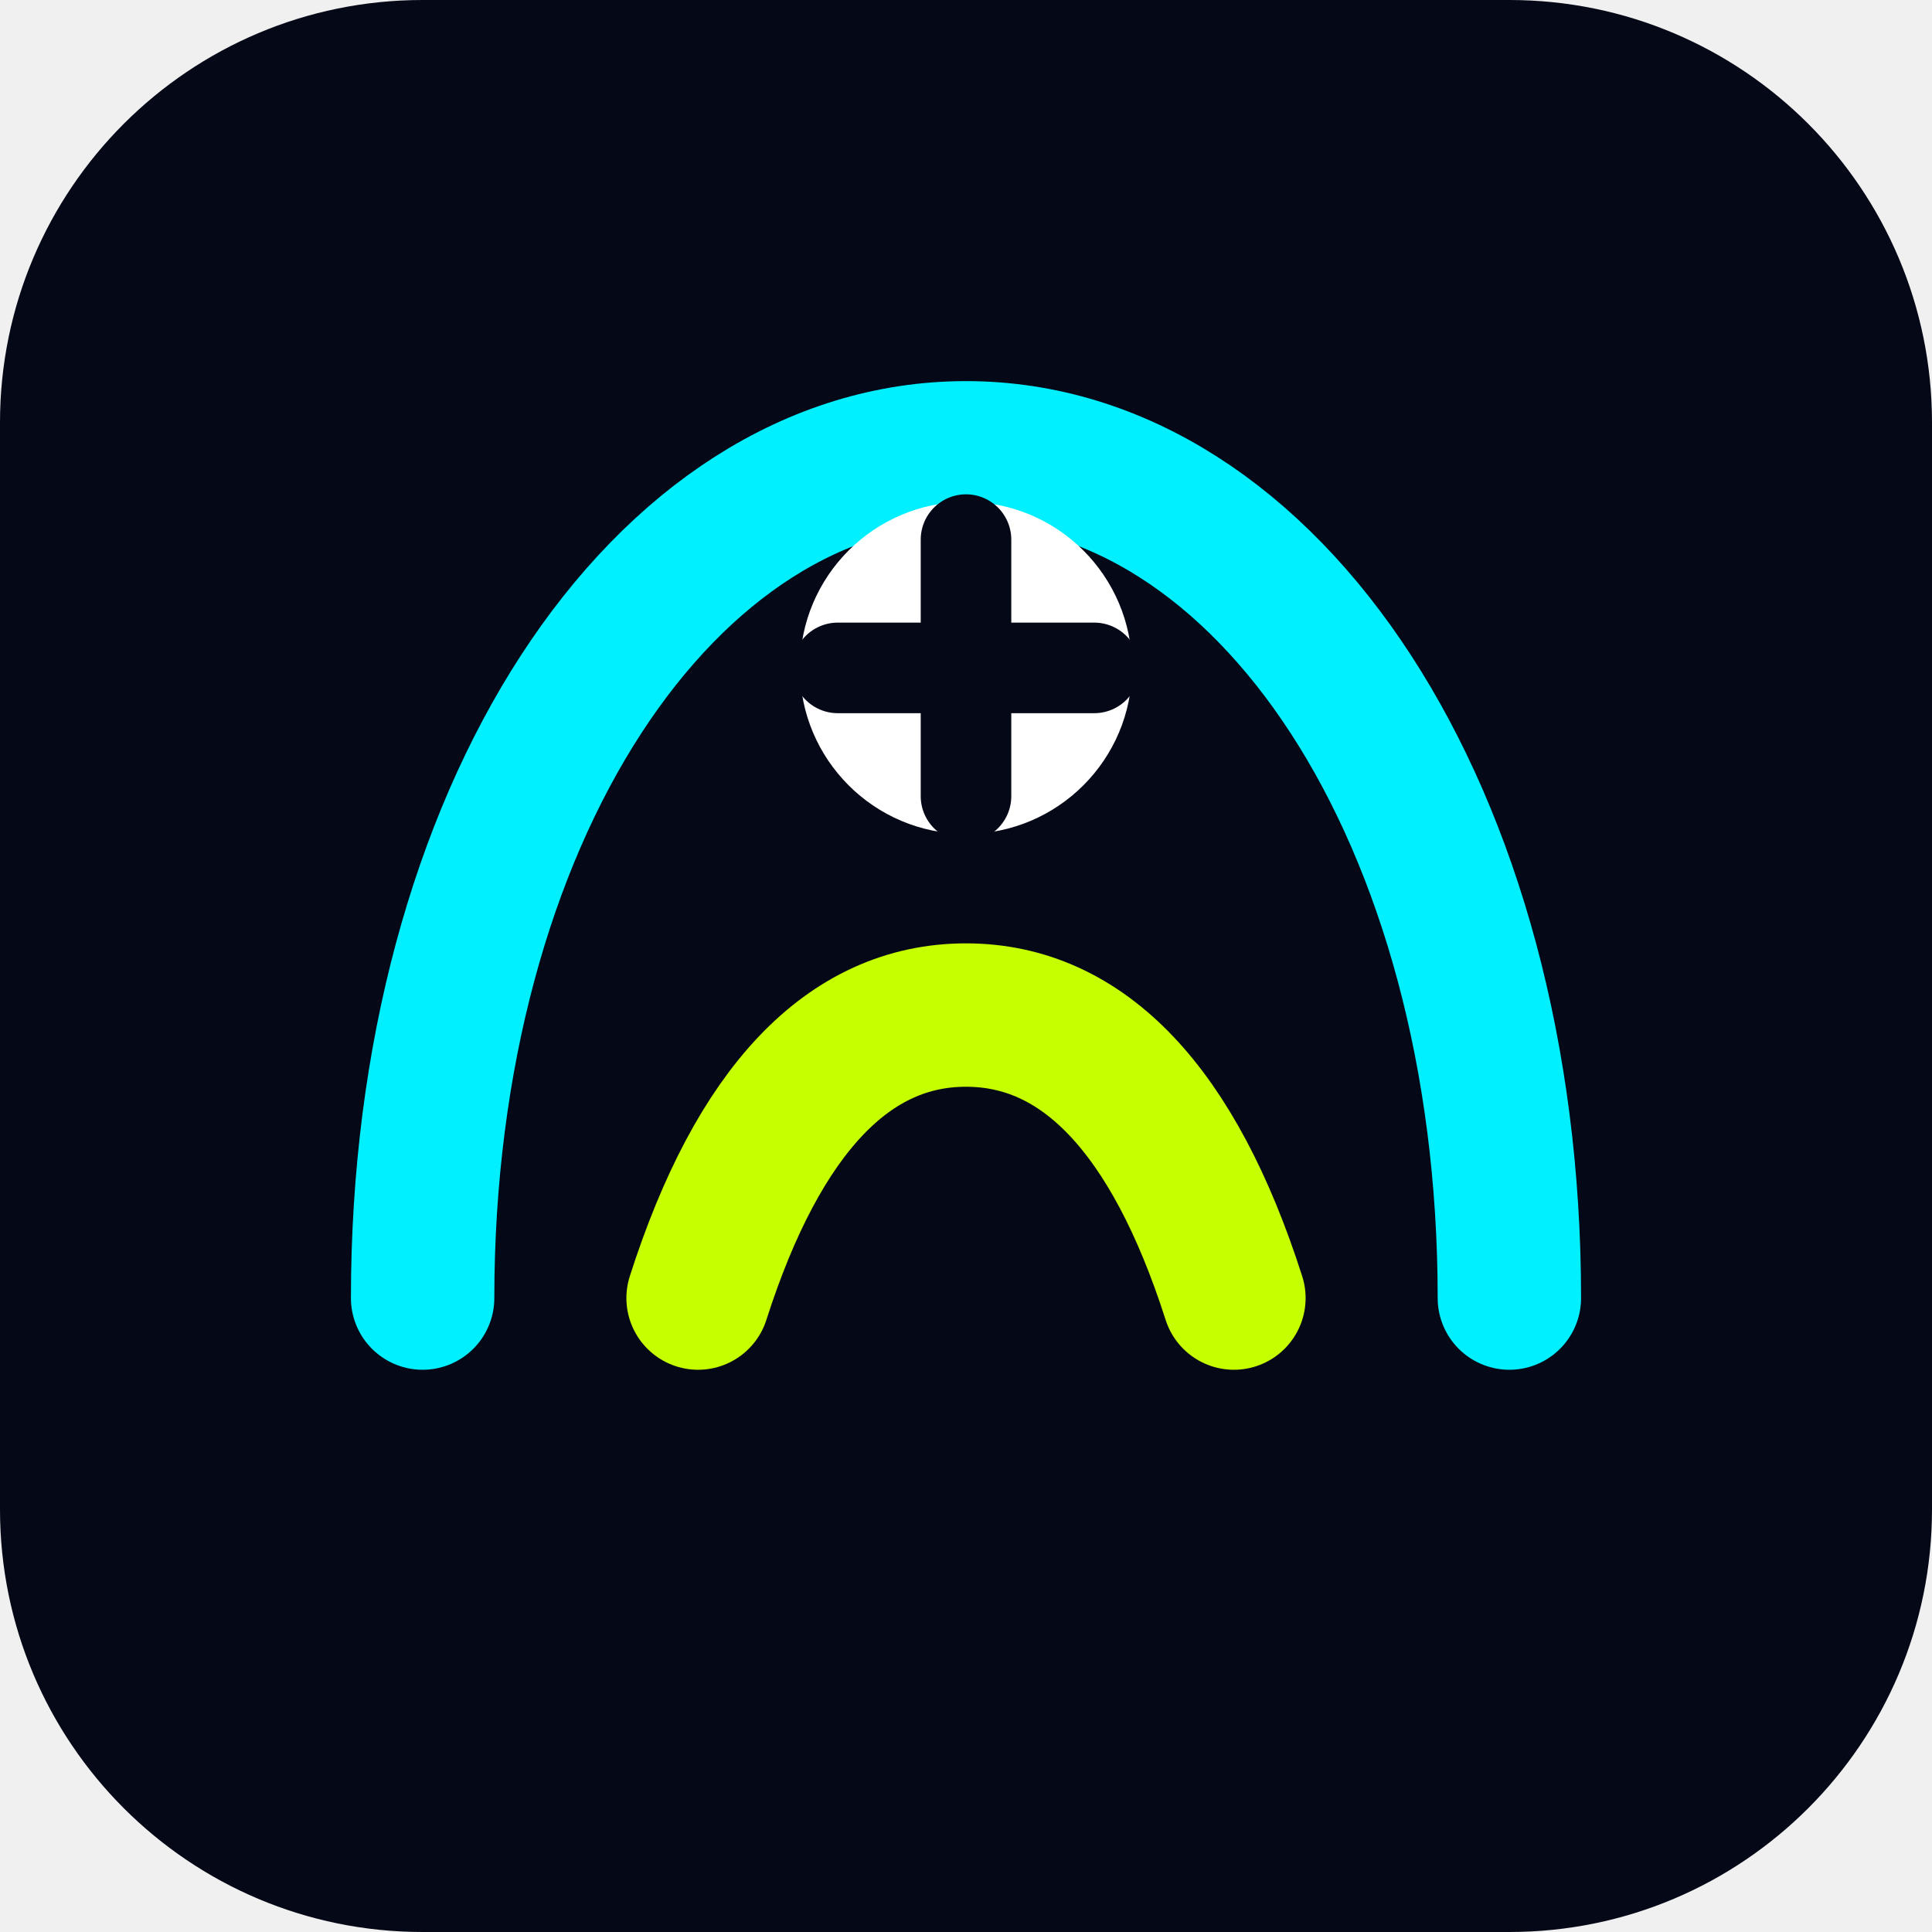
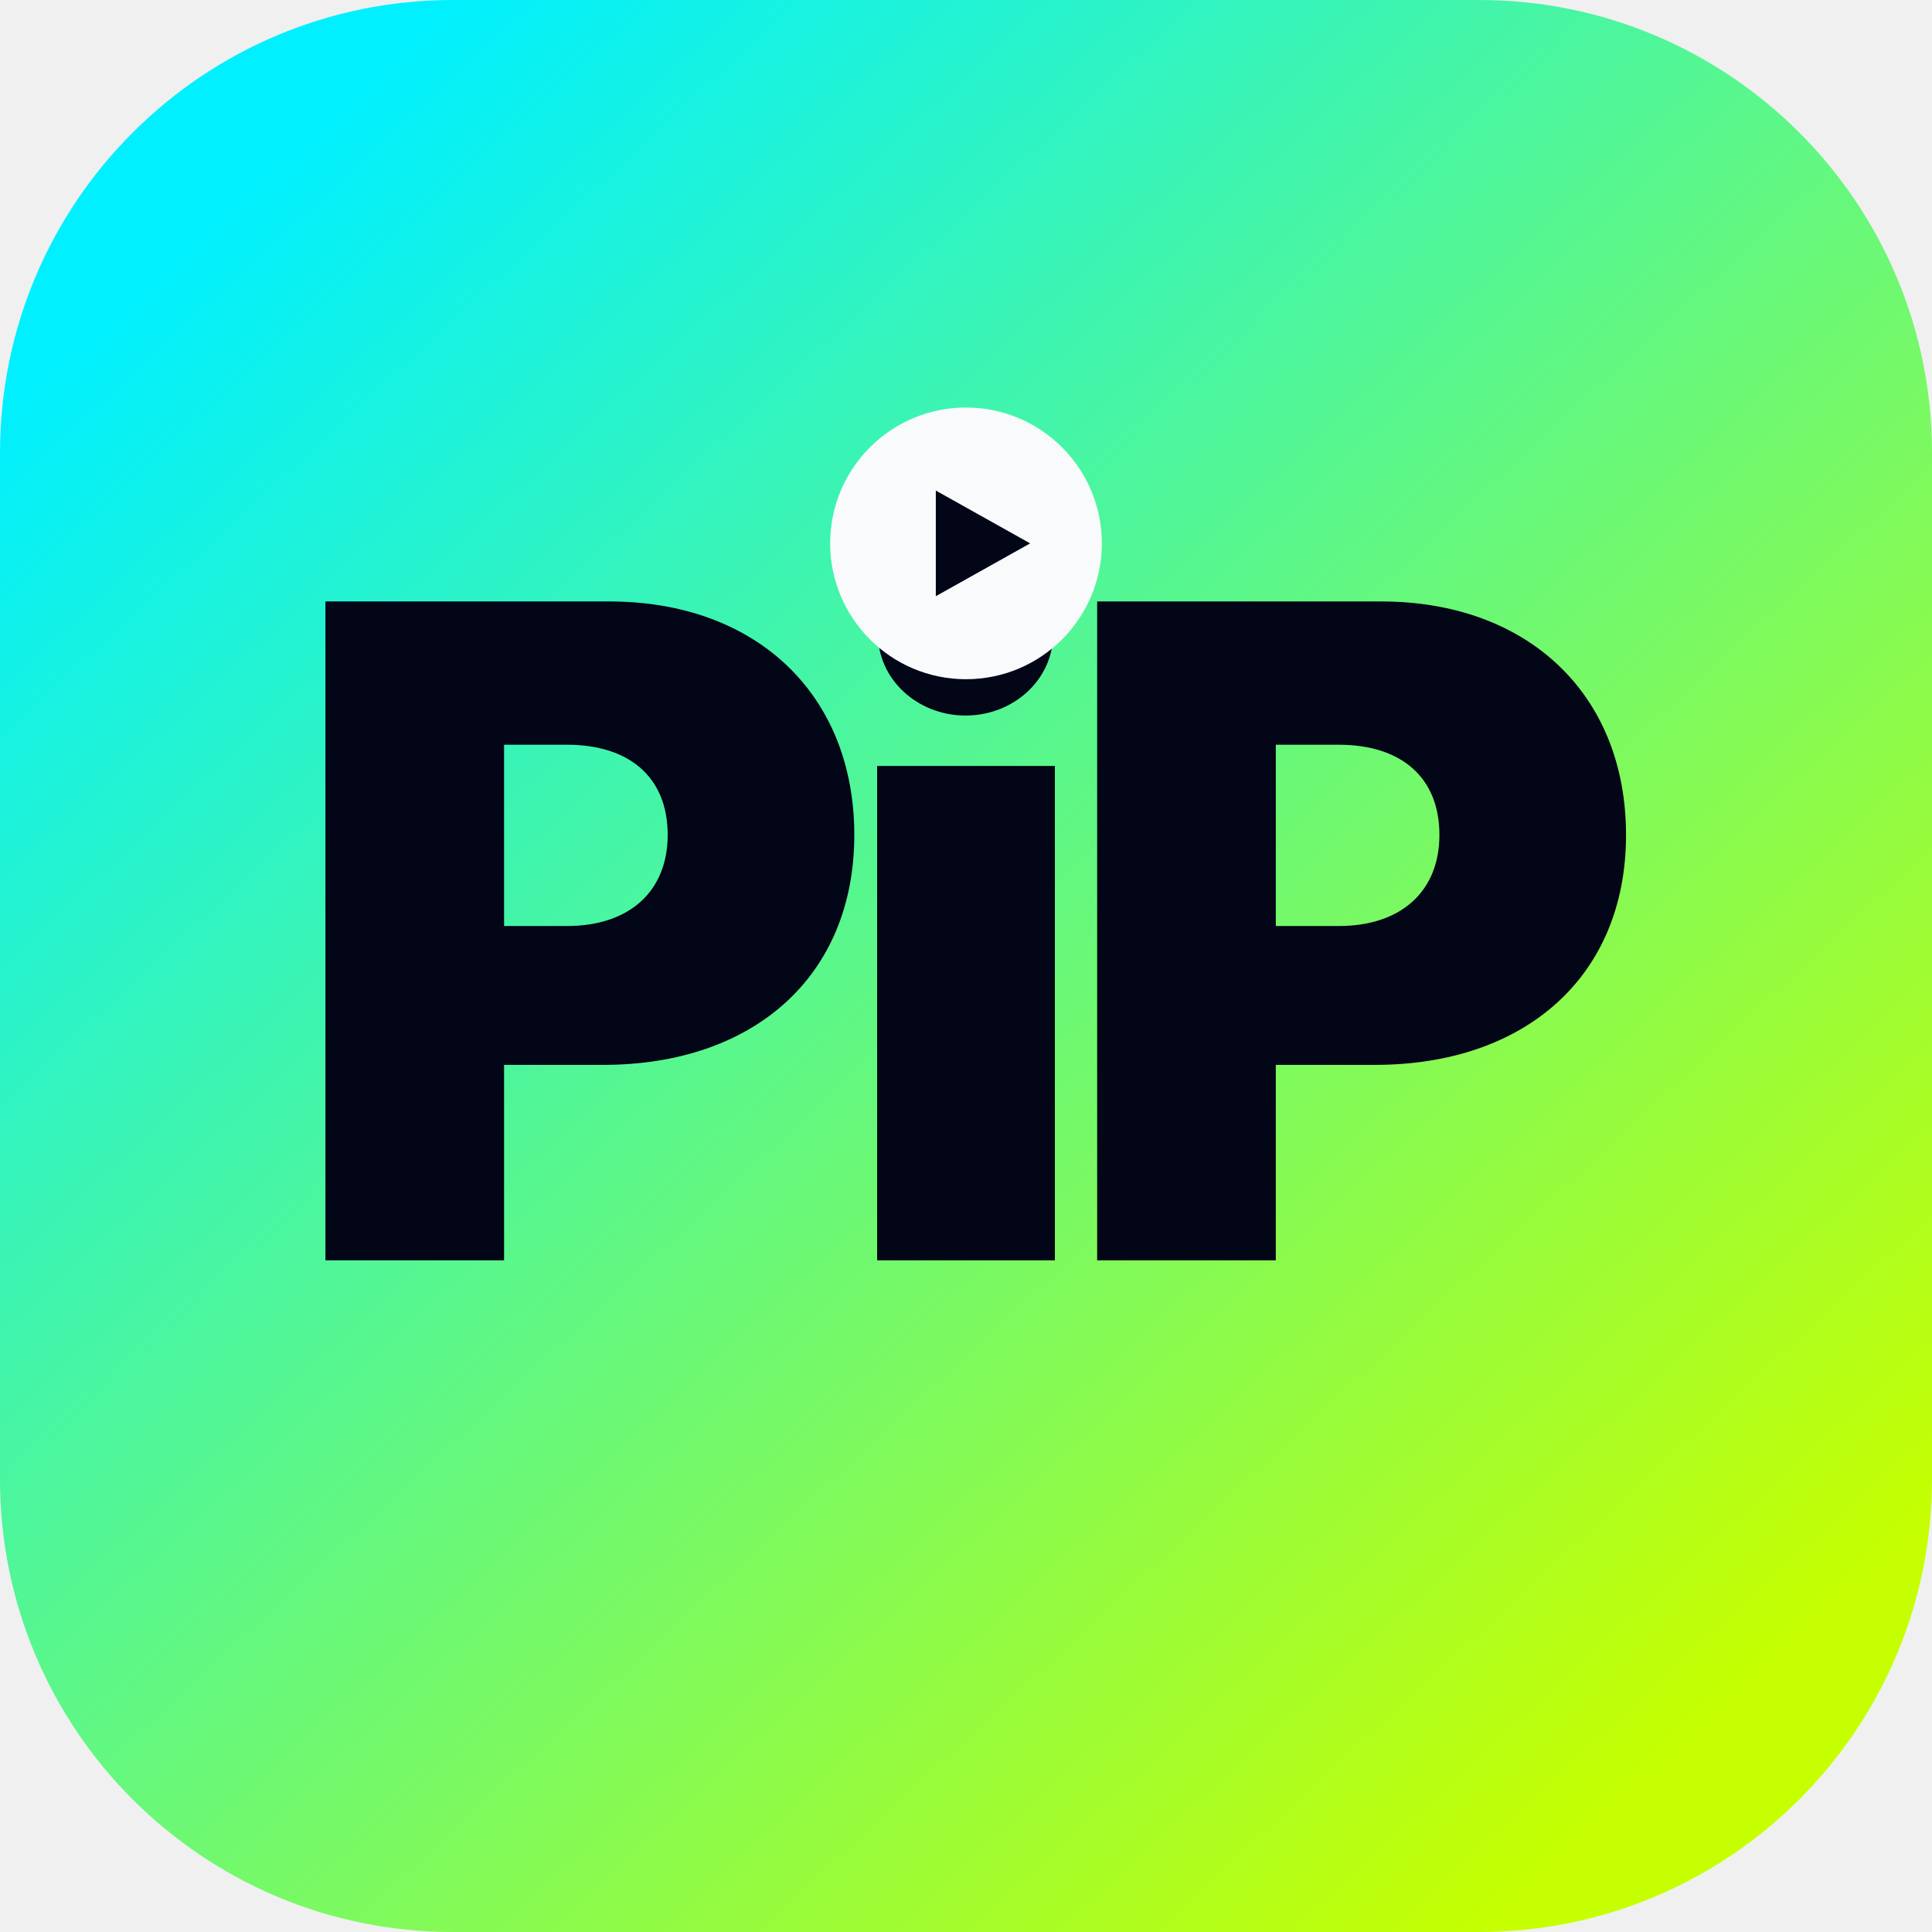
- <svg xmlns="http://www.w3.org/2000/svg" viewBox="0 0 512 512">
-   <rect width="512" height="512" rx="112" fill="#050816" />
-   <path d="M112 344c0-128 64-224 144-224s144 96 144 224" fill="none" stroke="#00F0FF" stroke-width="38" stroke-linecap="round" />
-   <path d="M185 344c16-50 40-75 71-75s55 25 71 75" fill="none" stroke="#C6FF00" stroke-width="38" stroke-linecap="round" />
-   <circle cx="256" cy="177" r="44" fill="#FFFFFF" />
-   <path d="M256 143v68M222 177h68" stroke="#050816" stroke-width="24" stroke-linecap="round" />
+ <svg xmlns="http://www.w3.org/2000/svg" viewBox="0 0 512 512" role="img" aria-labelledby="title desc">
+   <defs>
+     <linearGradient id="bg" x1="64" y1="48" x2="448" y2="464" gradientUnits="userSpaceOnUse">
+       <stop stop-color="#00F0FF" />
+       <stop offset="1" stop-color="#C6FF00" />
+     </linearGradient>
+   </defs>
+   <rect width="512" height="512" rx="120" fill="url(#bg)" />
+   <text x="256" y="334" text-anchor="middle" fill="#020617" font-family="Inter, ui-sans-serif, system-ui, -apple-system, BlinkMacSystemFont, Segoe UI, sans-serif" font-size="240" font-weight="950" letter-spacing="-12">PiP</text>
+   <circle cx="256" cy="144" r="36" fill="#F8FAFC" />
+   <path d="M248 130v28l25-14-25-14z" fill="#020617" />
</svg>
